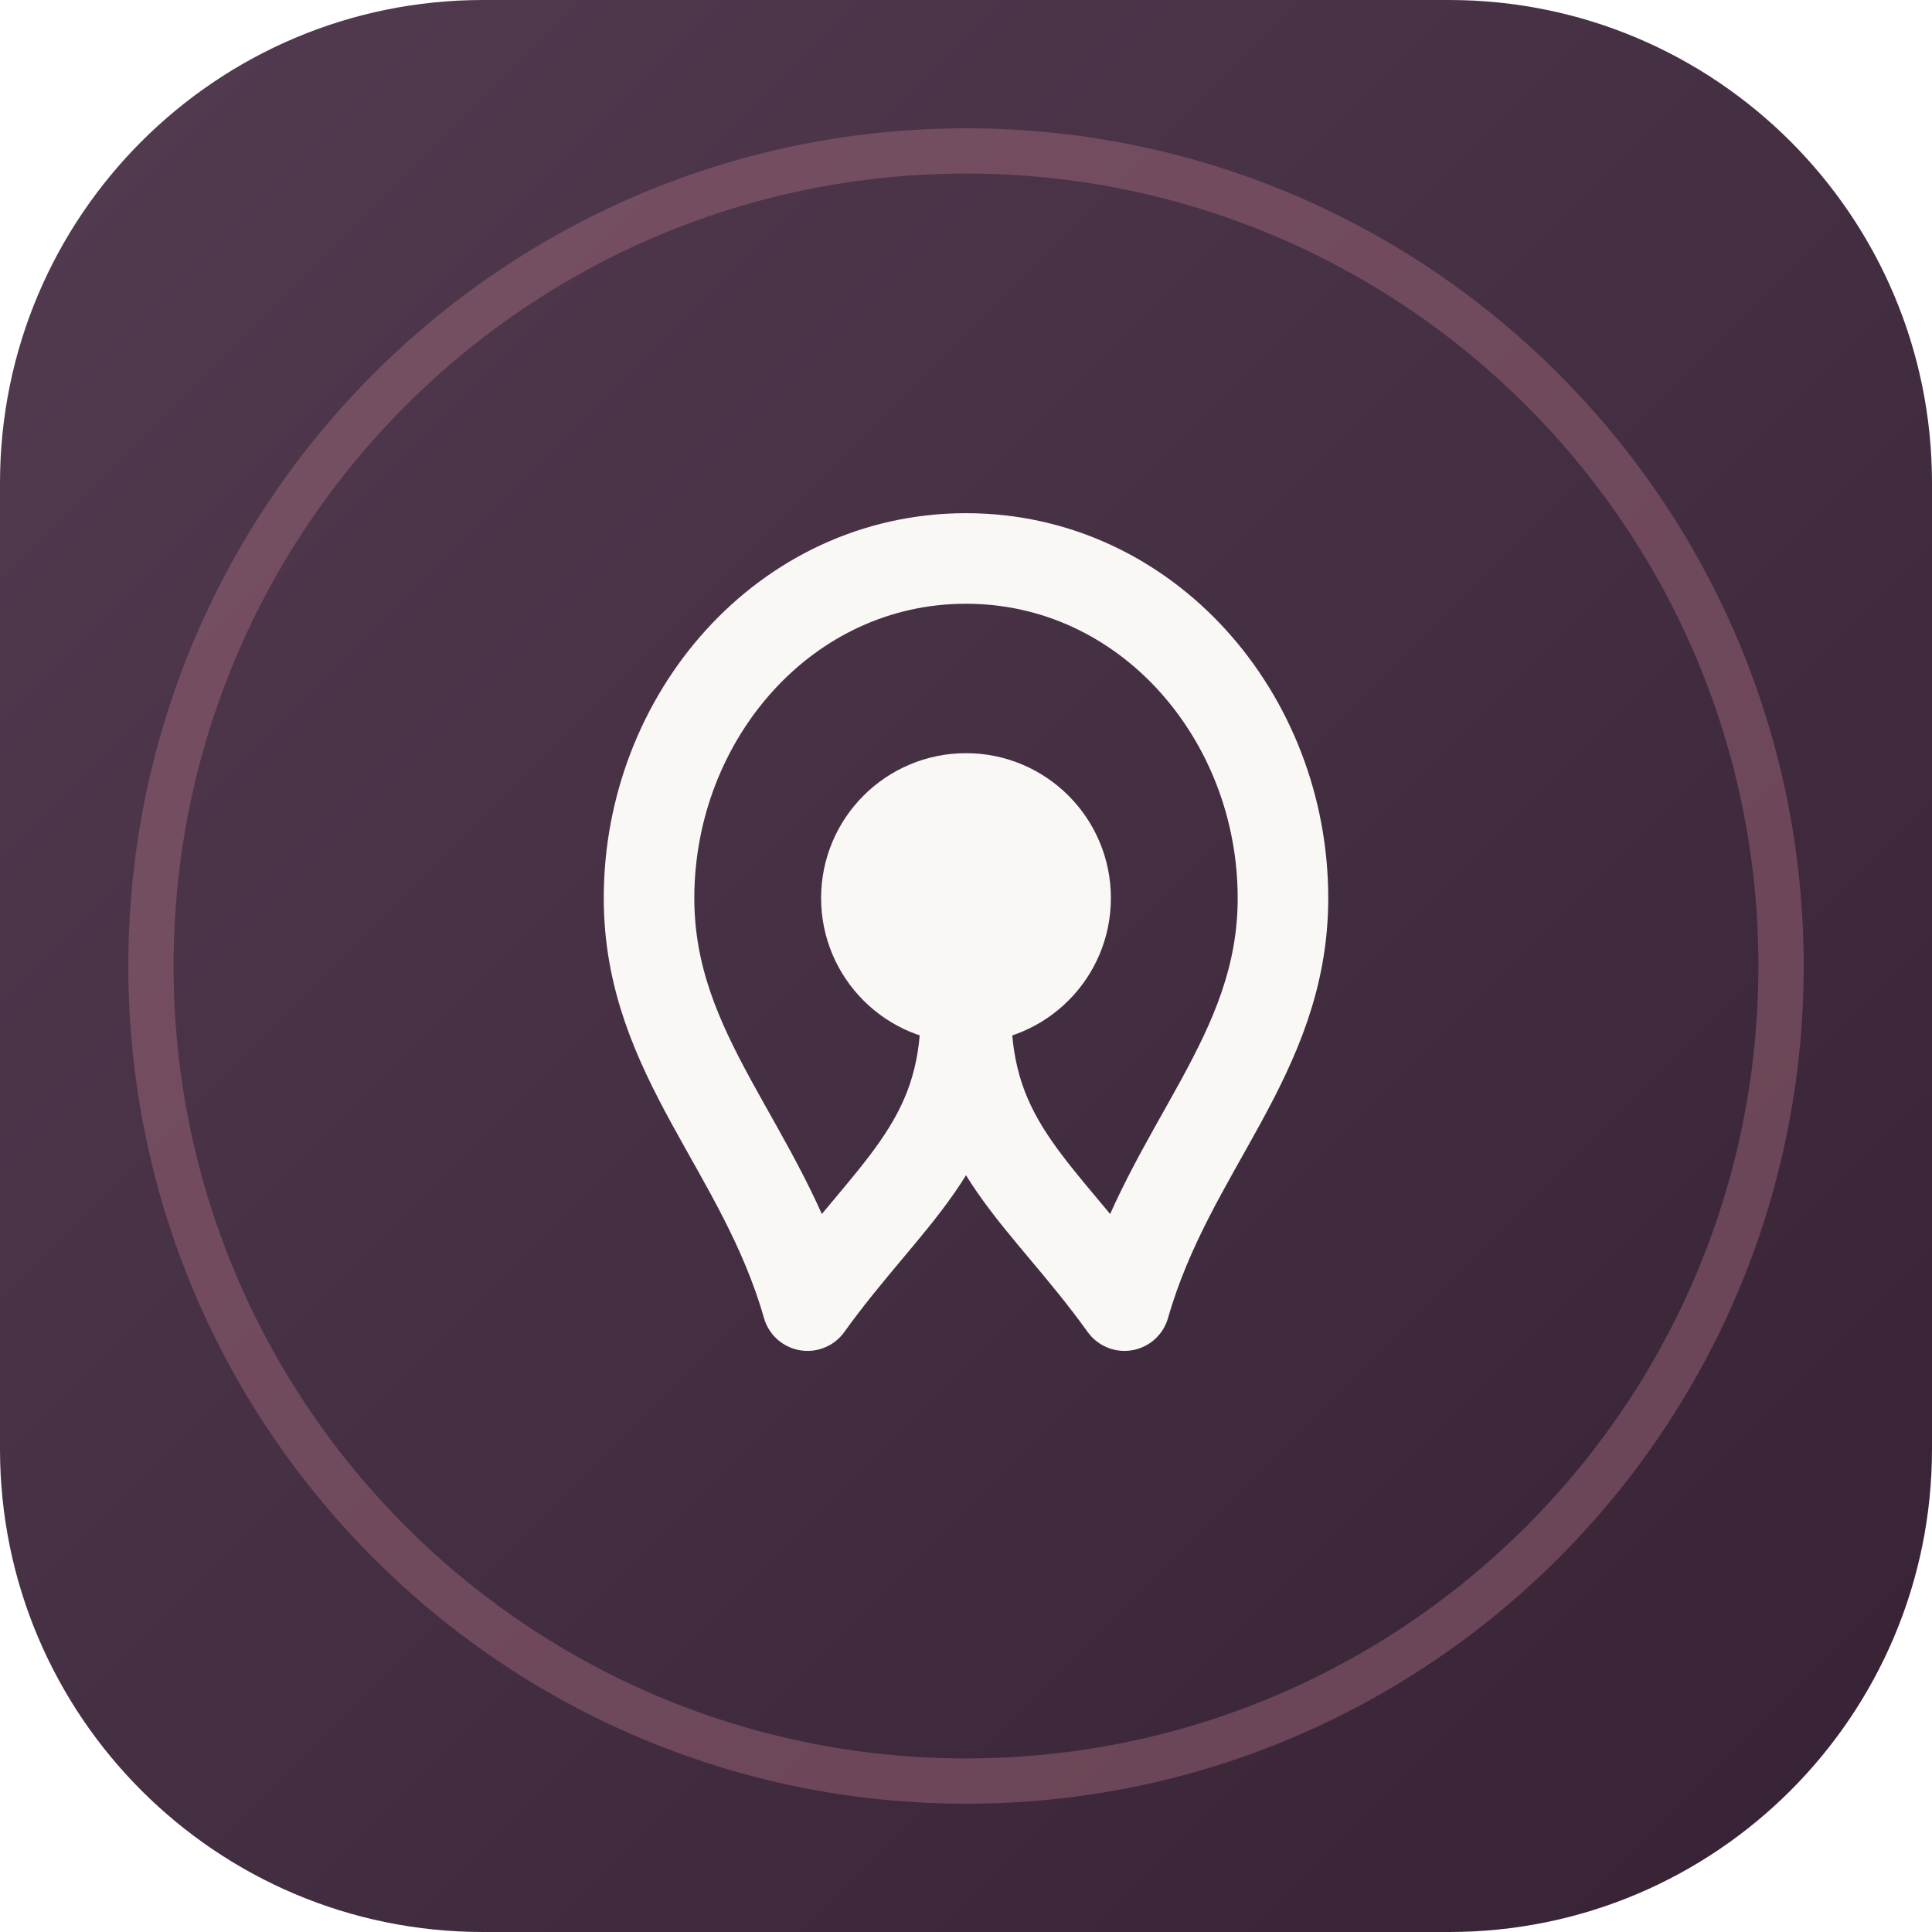
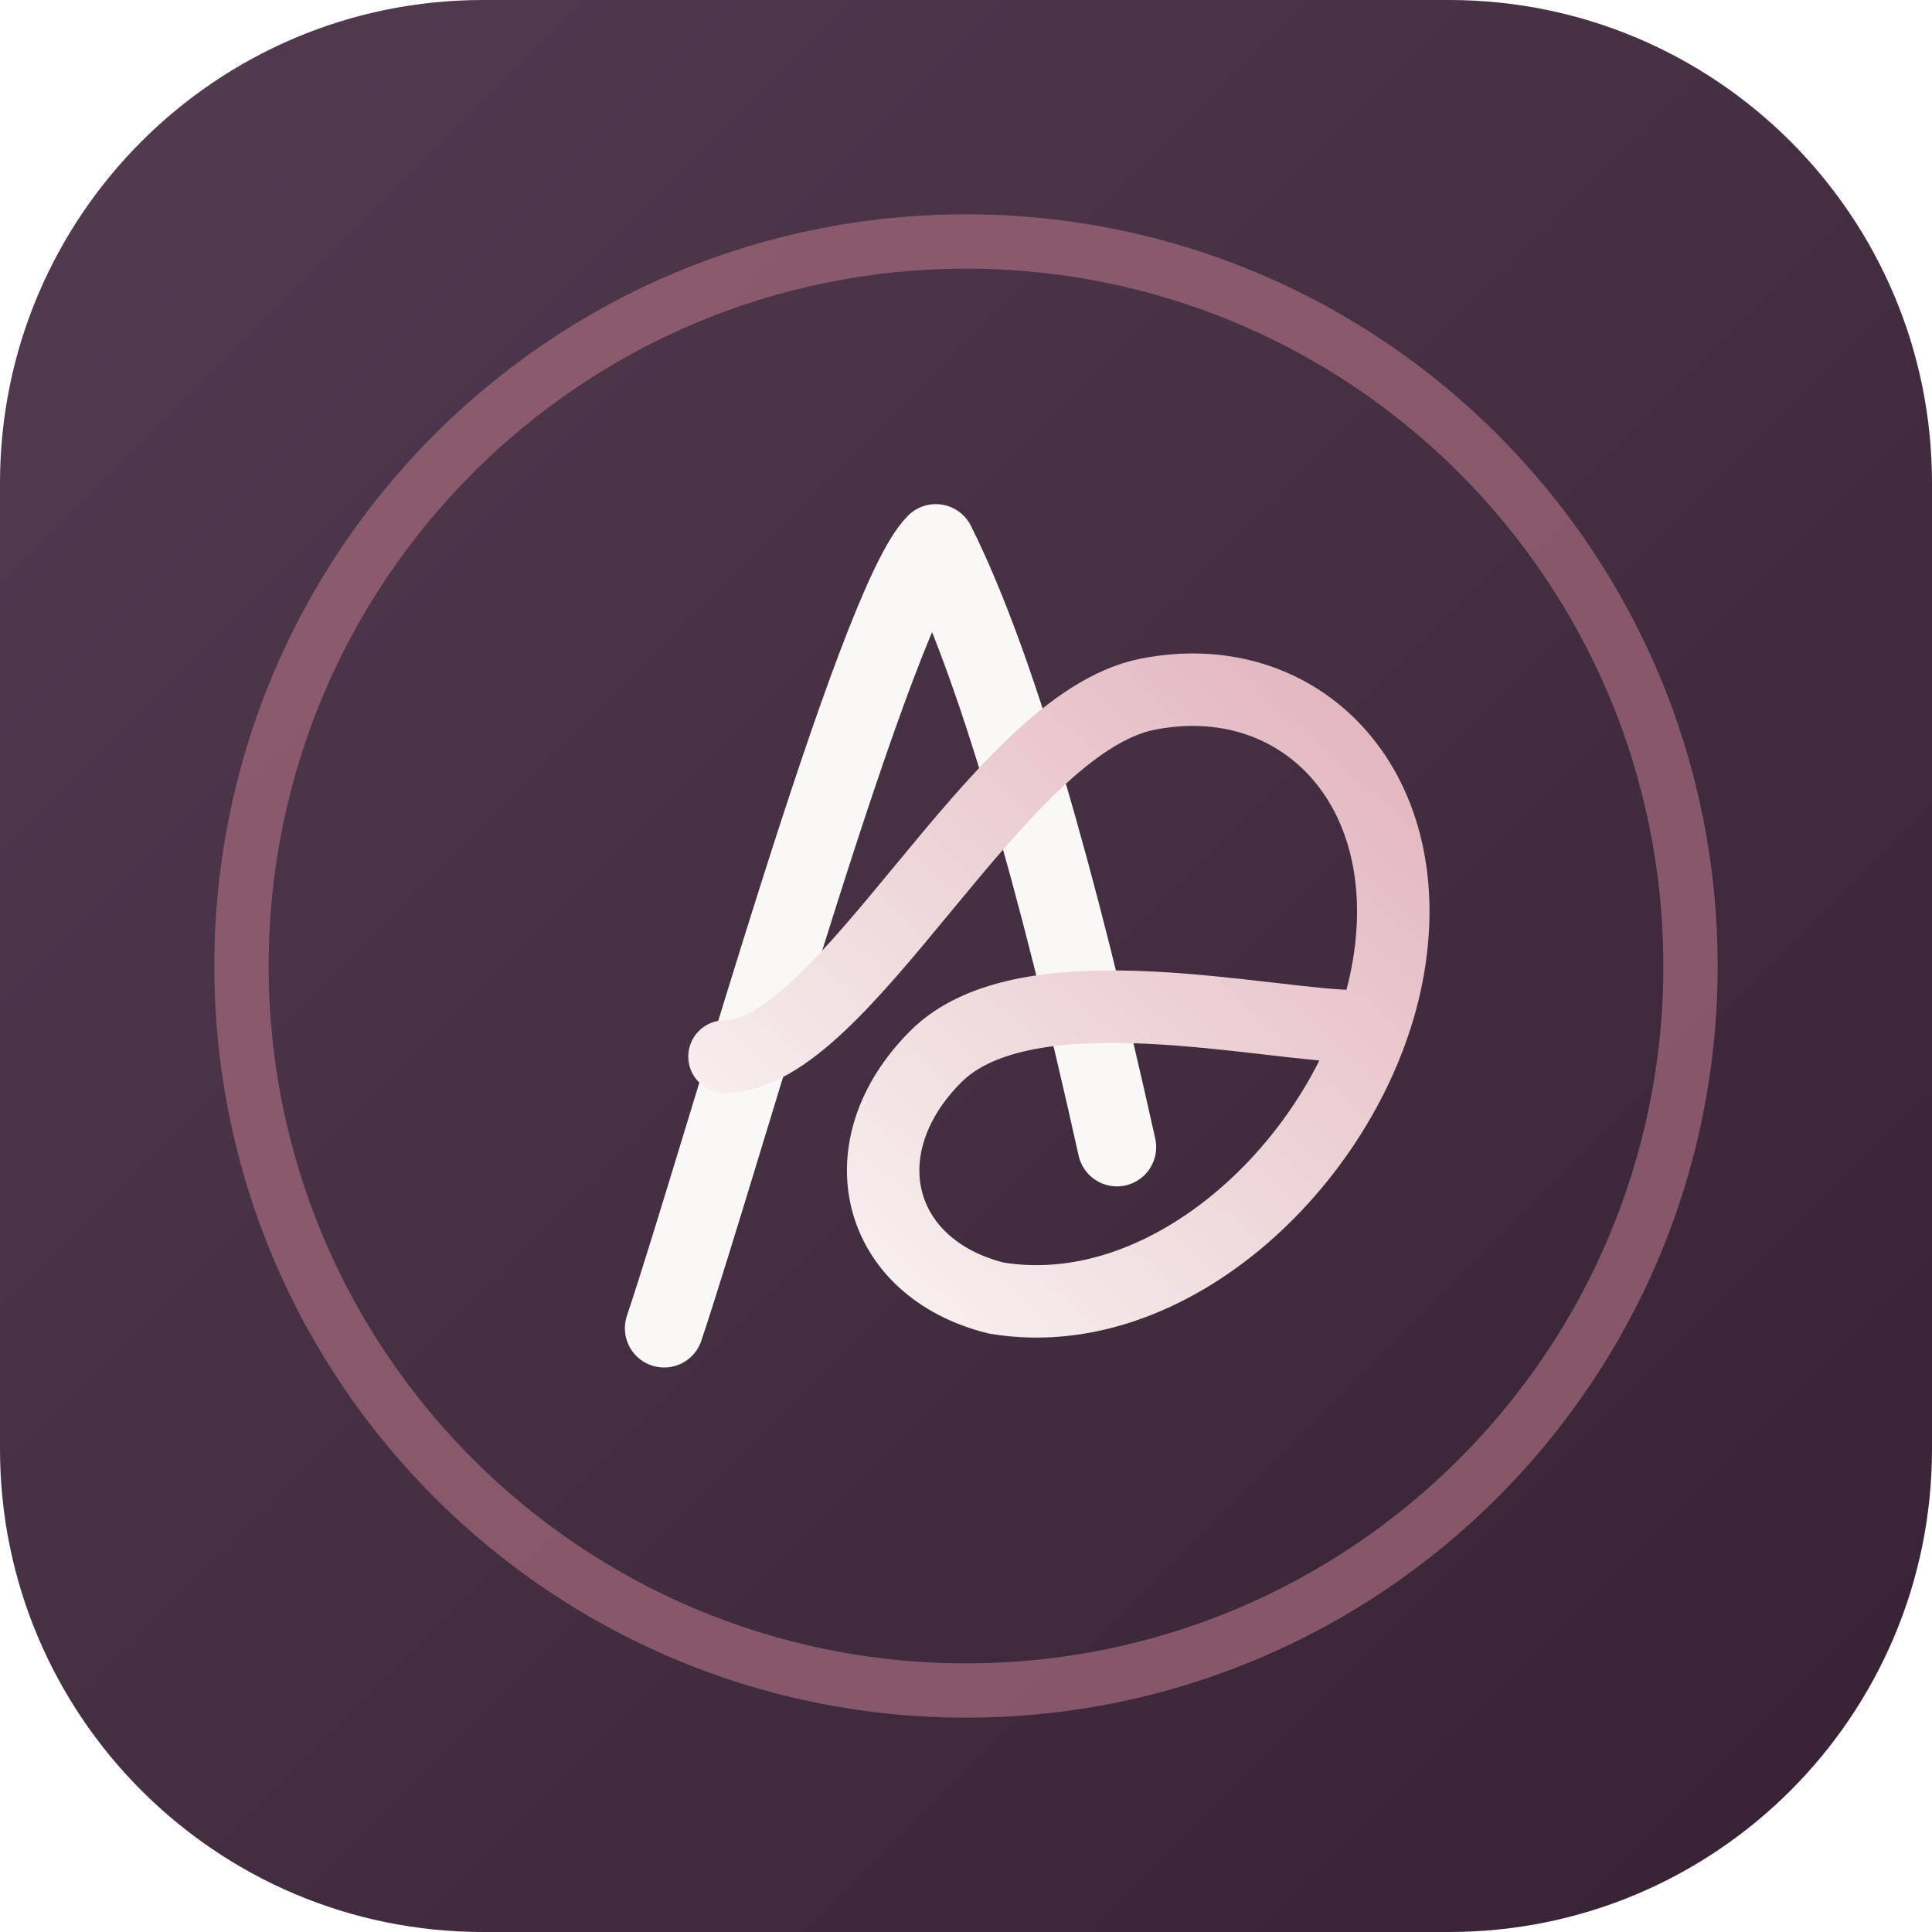
<svg xmlns="http://www.w3.org/2000/svg" viewBox="0 0 64 64" width="64" height="64">
  <defs>
-     <linearGradient id="favBg" x1="0%" y1="0%" x2="100%" y2="100%">
+     <linearGradient id="monBg" x1="0%" y1="0%" x2="100%" y2="100%">
      <stop offset="0%" stop-color="#533B50" />
      <stop offset="100%" stop-color="#362234" />
    </linearGradient>
+     <linearGradient id="goldAccent" x1="0%" y1="100%" x2="100%" y2="0%">
+       <stop offset="0%" stop-color="#FAF8F5" />
+       <stop offset="100%" stop-color="#E2B4BD" />
+     </linearGradient>
  </defs>
-   <rect width="64" height="64" rx="16" fill="url(#favBg)" />
-   <circle cx="32" cy="32" r="27" fill="none" stroke="#A66B7D" stroke-width="1.5" stroke-opacity="0.45" />
-   <g transform="translate(14, 14) scale(1.5)" stroke="#FAF8F5" stroke-width="2" stroke-linecap="round" stroke-linejoin="round" fill="none">
-     <path d="M12 3c-4 0-7 3.5-7 7.5 0 3.5 2.5 5.5 3.5 9 1.8-2.5 3.5-3.5 3.5-6.5 0 3 1.7 4 3.5 6.5 1-3.5 3.5-5.5 3.5-9 0-4-3-7.5-7-7.5z" />
-     <circle cx="12" cy="10.5" r="2.2" fill="#FAF8F5" />
-   </g>
+   <rect width="64" height="64" rx="16" fill="url(#monBg)" />
+   <circle cx="32" cy="32" r="24" fill="none" stroke="#A66B7D" stroke-width="1.8" stroke-opacity="0.7" />
+   <path d="M22 44 C24 38, 29 20, 31 18 C33 22, 35 29, 37 38" fill="none" stroke="#FAF8F5" stroke-width="2.6" stroke-linecap="round" stroke-linejoin="round" />
+   <path d="M24 35 C28 35, 33 24, 38 23 C43 22, 47 26, 46 32 C45 38, 39 44, 33 43 C29 42, 28 38, 31 35 C34 32, 42 34, 45 34" fill="none" stroke="url(#goldAccent)" stroke-width="2.4" stroke-linecap="round" stroke-linejoin="round" />
</svg>
